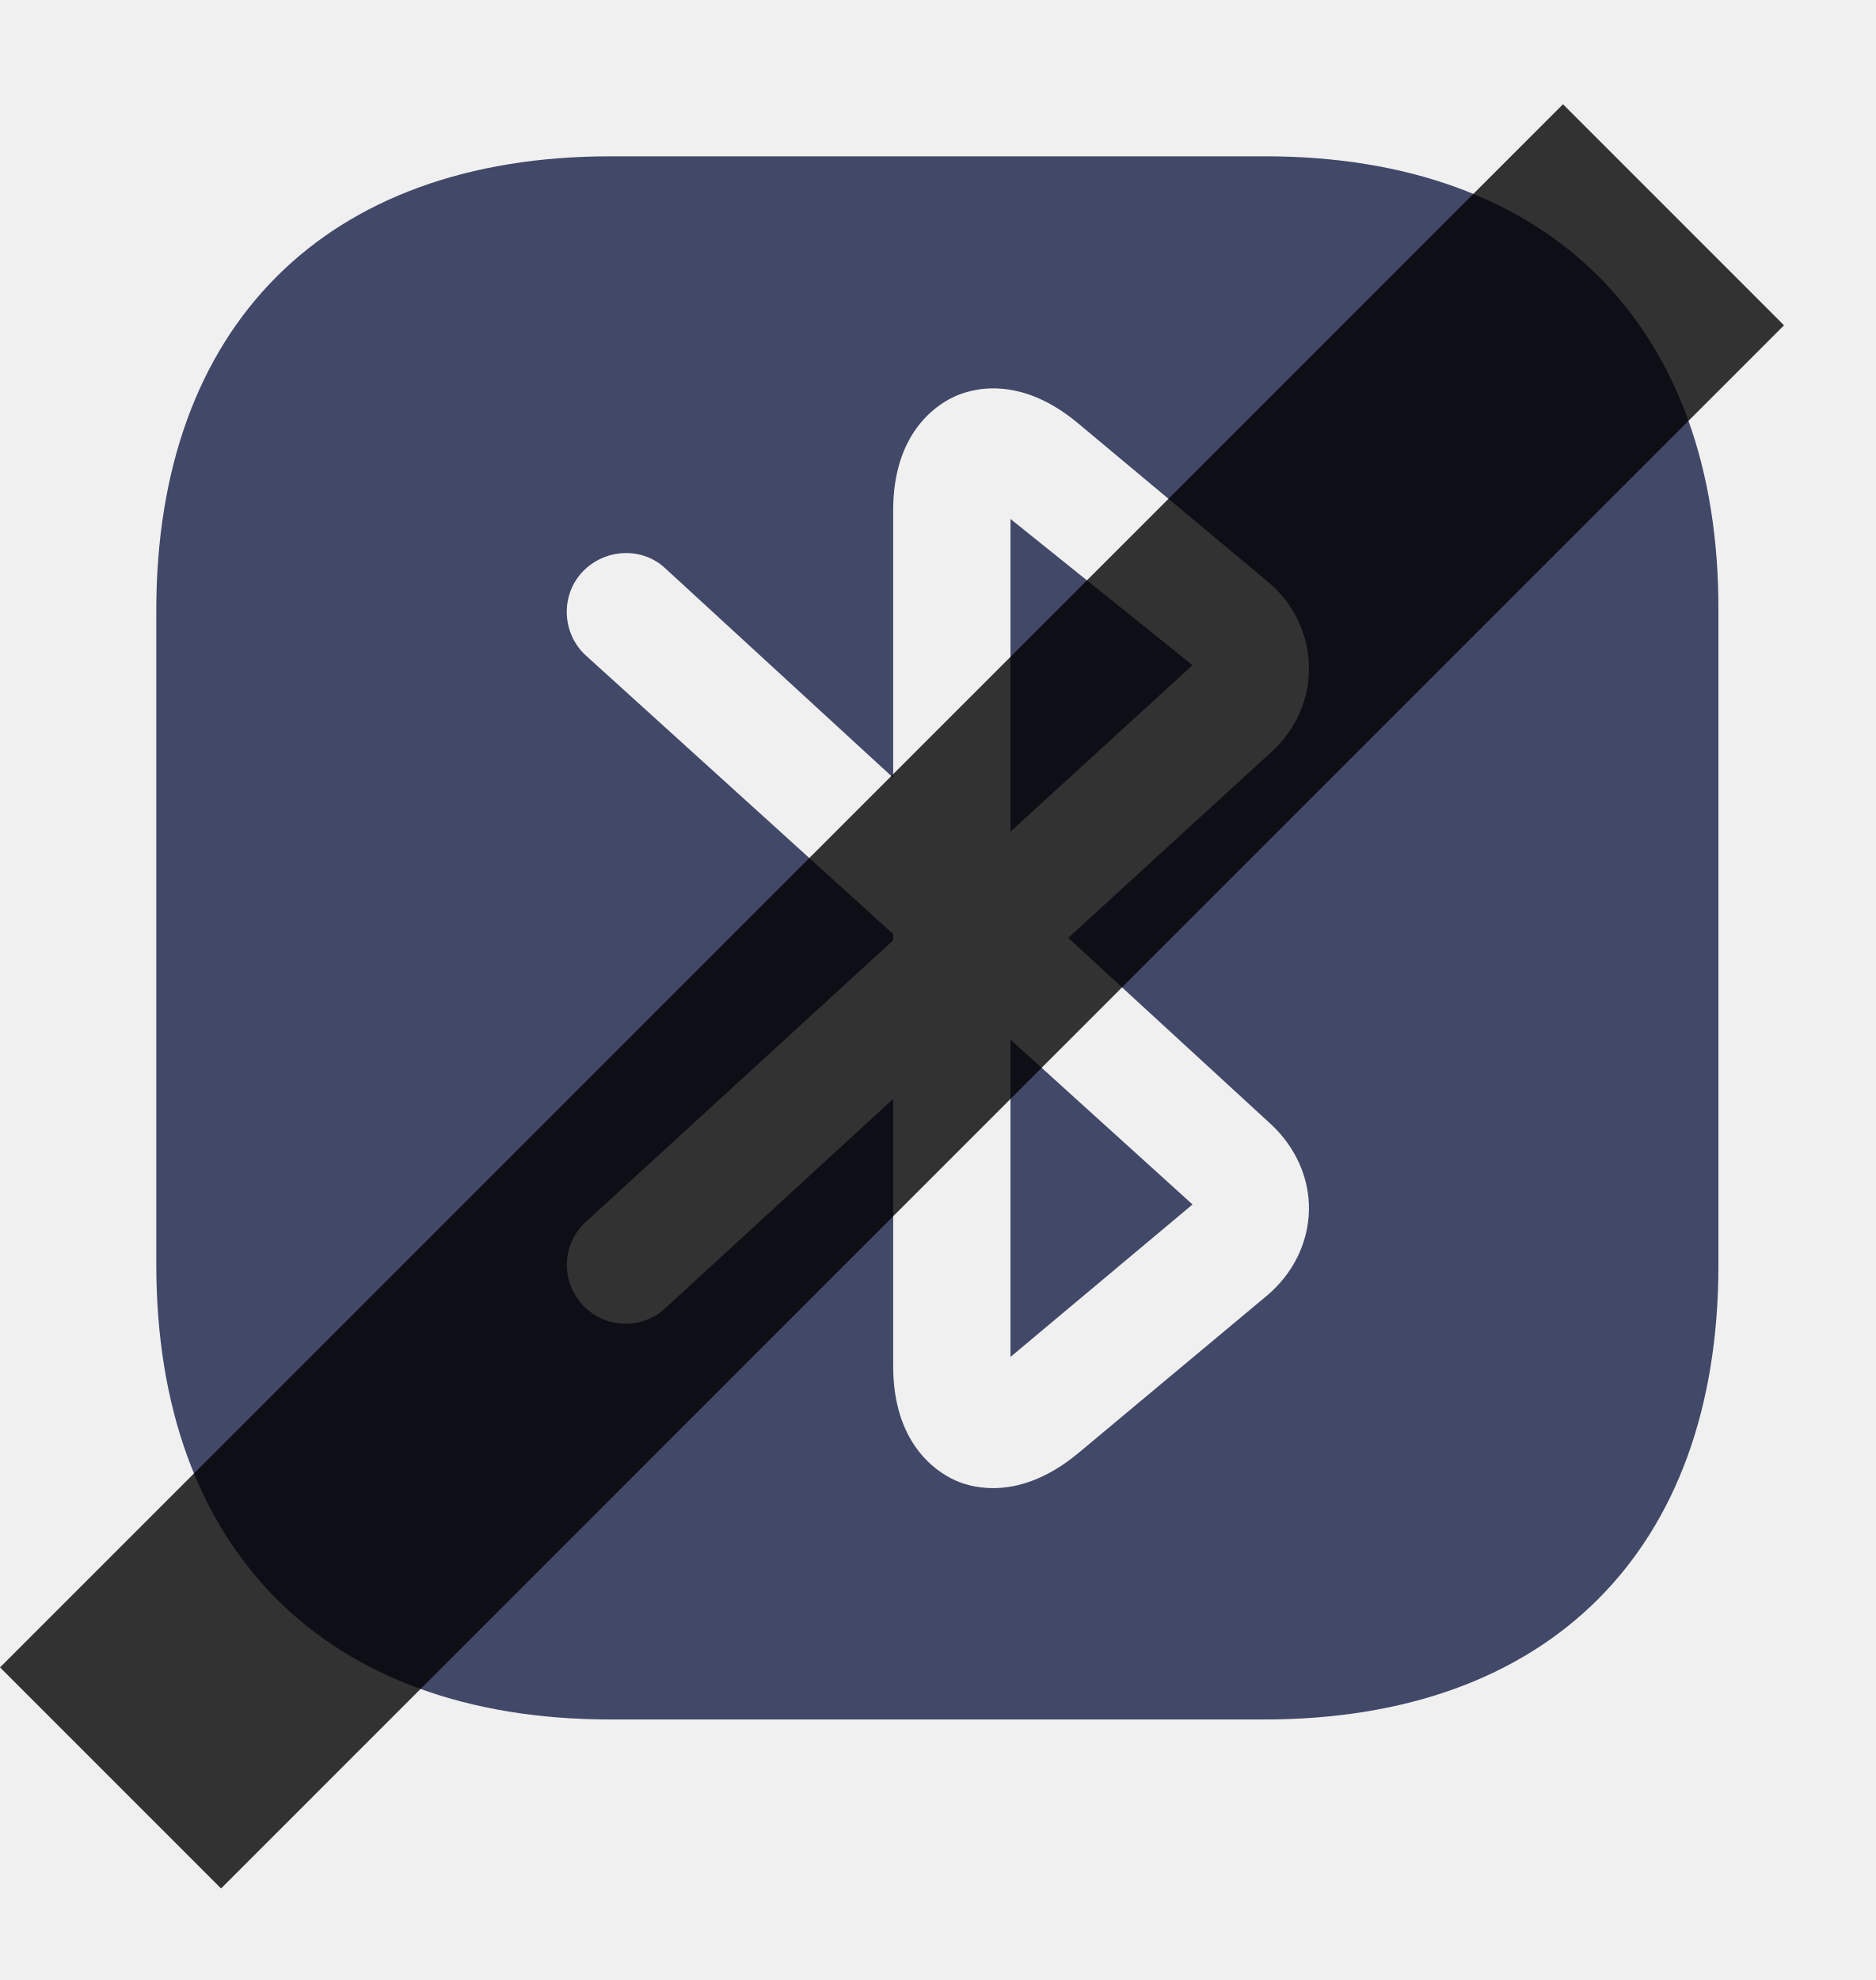
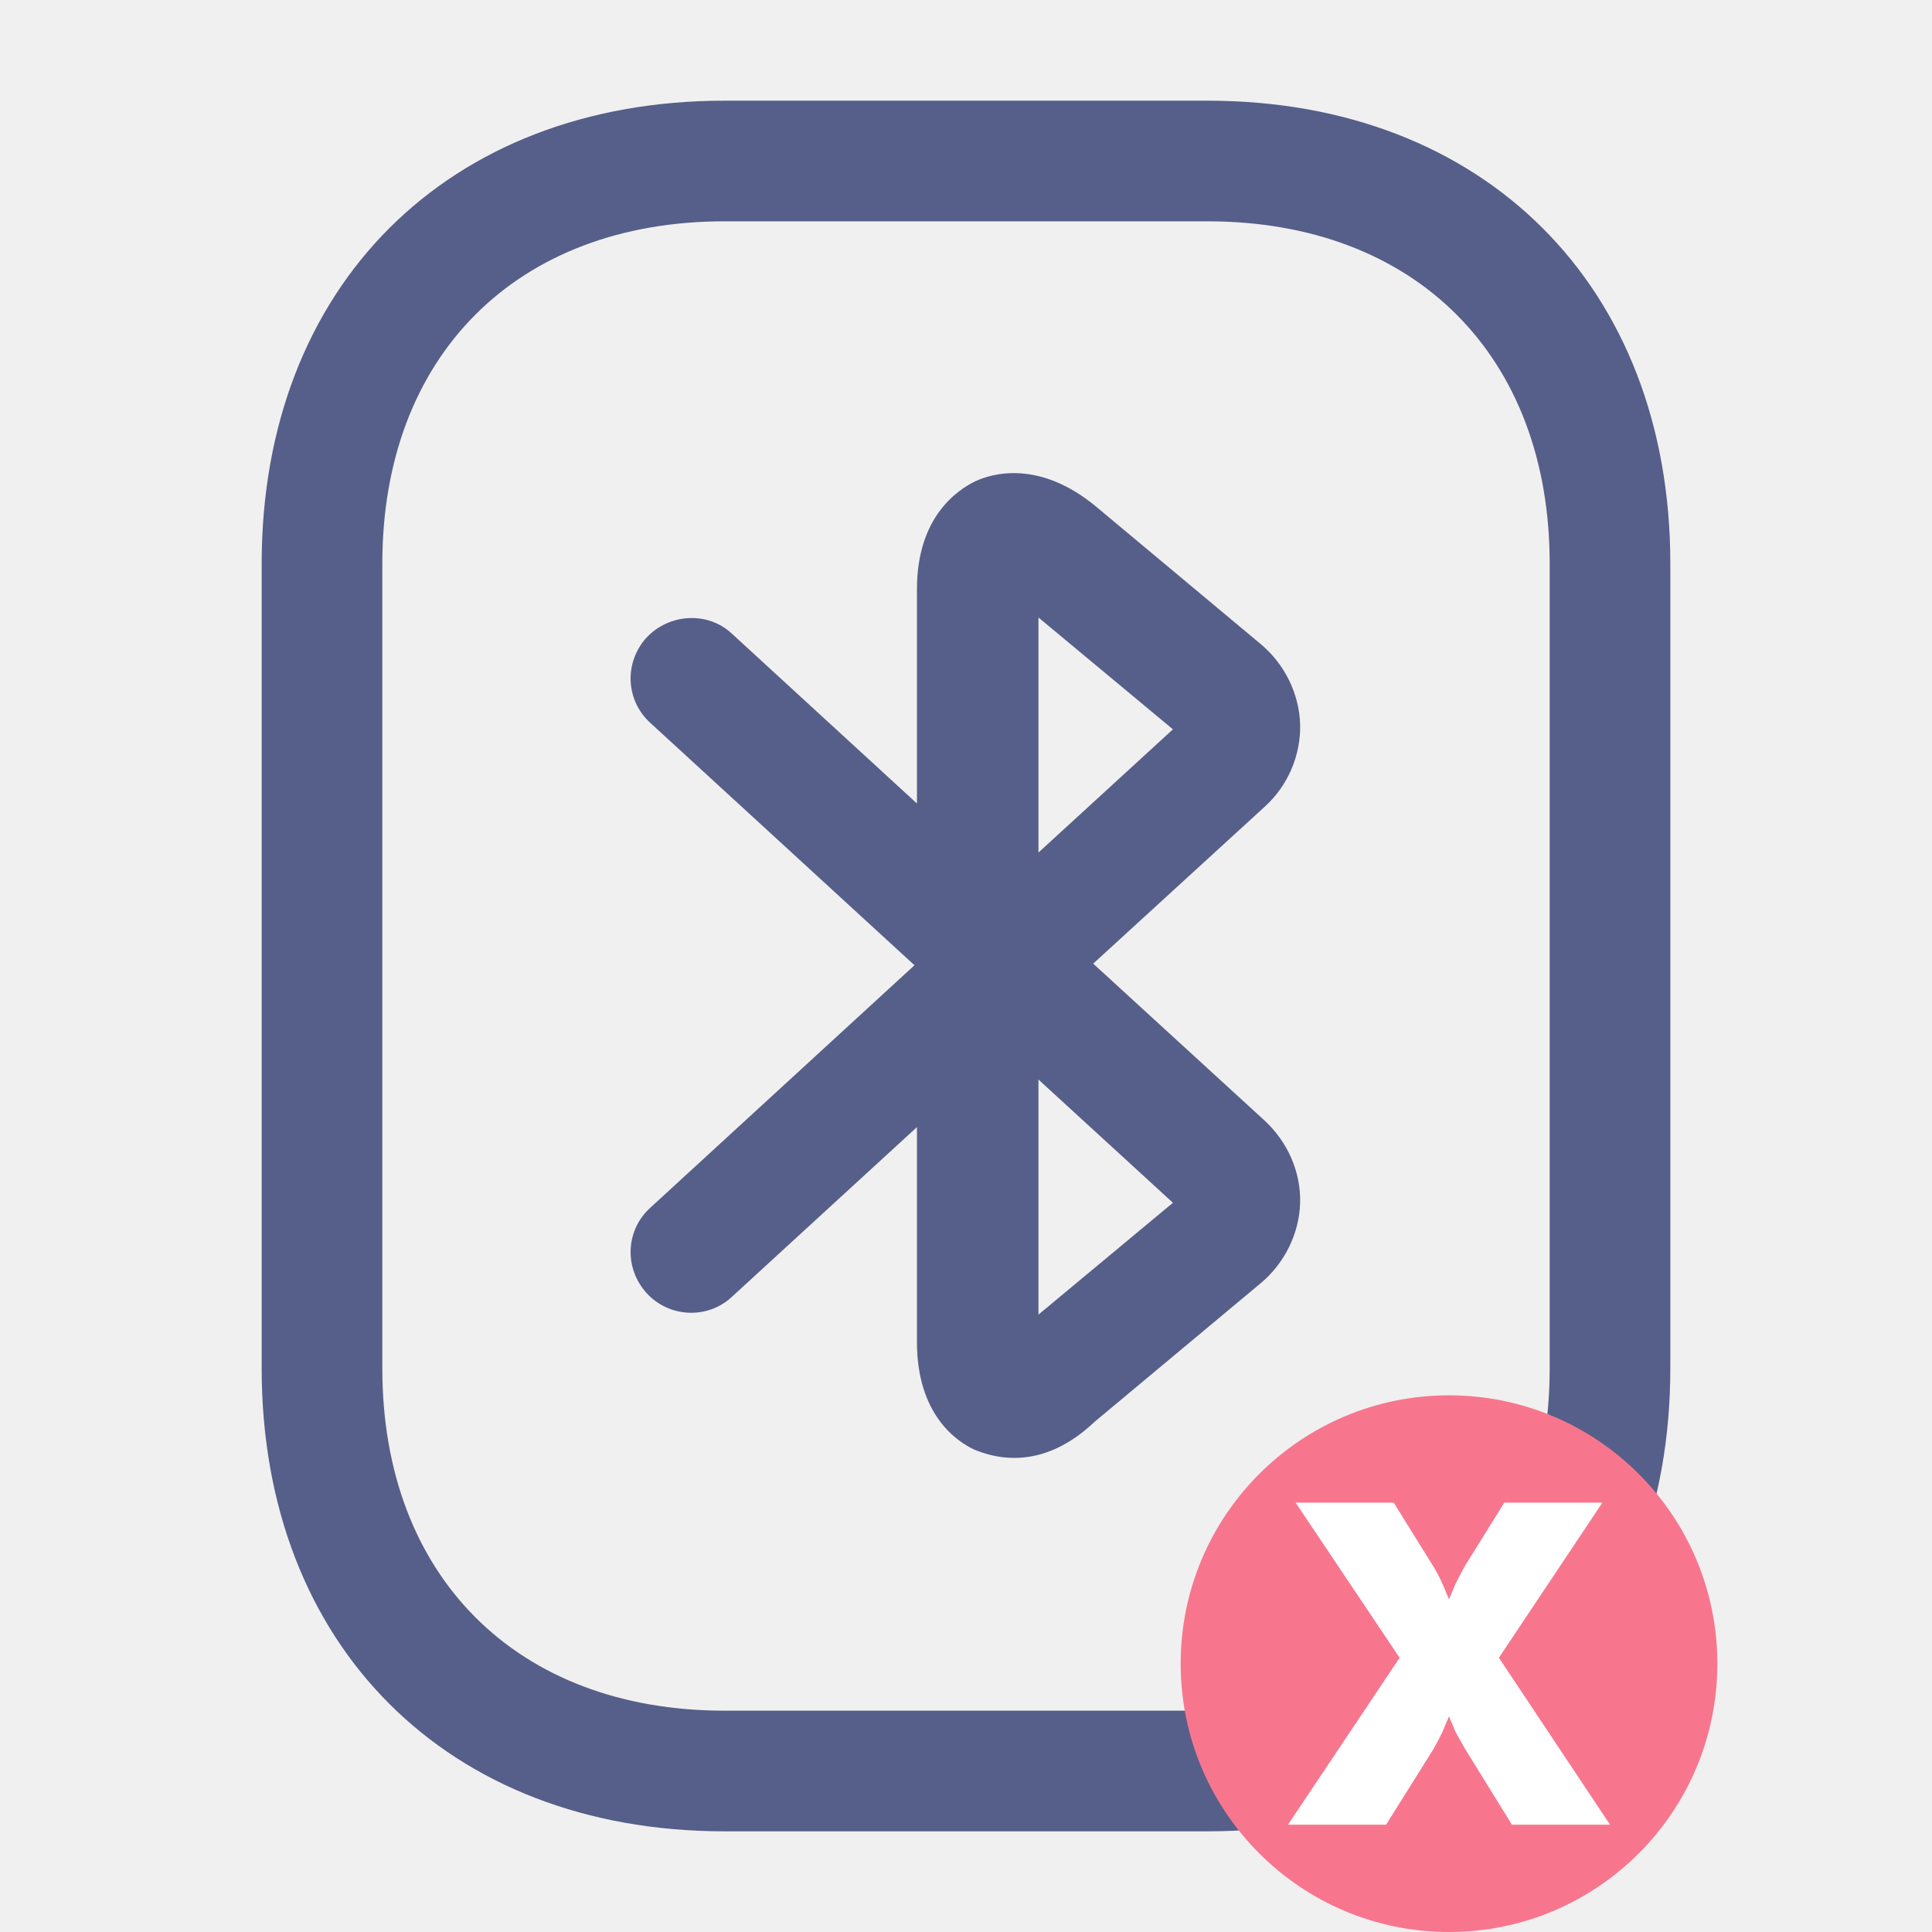
- <svg xmlns="http://www.w3.org/2000/svg" width="18" height="19" viewBox="0 0 18 19" fill="none">
-   <g clip-path="url(#clip0_36_143)">
-     <mask id="mask0_36_143" style="mask-type:luminance" maskUnits="userSpaceOnUse" x="0" y="0" width="18" height="18">
+ <svg xmlns="http://www.w3.org/2000/svg" width="18" height="18" viewBox="0 0 18 18" fill="none">
+   <g clip-path="url(#clip0_68_122)">
+     <mask id="mask0_68_122" style="mask-type:luminance" maskUnits="userSpaceOnUse" x="0" y="0" width="18" height="18">
      <path d="M18 0H0V18H18V0Z" fill="white" />
    </mask>
-     <g mask="url(#mask0_36_143)">
-       <path d="M9.698 7.98L11.445 6.383L9.698 4.98V7.98Z" fill="#414868" />
-       <path d="M12.143 1.5H5.857C3.127 1.5 1.5 3.127 1.5 5.857V12.135C1.5 14.873 3.127 16.5 5.857 16.5H12.135C14.865 16.5 16.492 14.873 16.492 12.143V5.857C16.5 3.127 14.873 1.5 12.143 1.5ZM12.203 10.793C12.435 11.01 12.57 11.31 12.562 11.617C12.555 11.925 12.412 12.217 12.165 12.428L10.35 13.943C10.035 14.205 9.75 14.28 9.533 14.28C9.36 14.28 9.225 14.235 9.15 14.197C8.977 14.115 8.572 13.845 8.572 13.11V10.545L6.383 12.555C6.157 12.765 5.798 12.75 5.588 12.518C5.378 12.285 5.393 11.932 5.625 11.723L8.572 9.023V8.963L5.617 6.285C5.393 6.075 5.378 5.715 5.588 5.49C5.798 5.265 6.157 5.242 6.383 5.452L8.572 7.463V4.897C8.572 4.162 8.977 3.893 9.15 3.81C9.322 3.728 9.787 3.592 10.35 4.065L12.165 5.58C12.412 5.782 12.555 6.082 12.562 6.39C12.57 6.697 12.443 6.997 12.203 7.215L10.252 9L12.203 10.793Z" fill="#414868" />
-       <path d="M9.698 13.021L11.445 11.558L9.698 9.976V13.021Z" fill="#414868" />
+     <g mask="url(#mask0_68_122)">
+       <path d="M9.45 13.583C9.285 13.583 9.158 13.538 9.082 13.508C8.918 13.433 8.543 13.185 8.543 12.503V10.501L6.818 12.083C6.593 12.293 6.233 12.278 6.023 12.046C5.813 11.813 5.828 11.46 6.06 11.251L8.52 8.993L6.06 6.736C5.828 6.526 5.813 6.173 6.023 5.941C6.233 5.716 6.593 5.693 6.818 5.903L8.543 7.486V5.491C8.543 4.816 8.918 4.568 9.082 4.486C9.24 4.411 9.675 4.283 10.2 4.71L11.745 6C11.97 6.188 12.105 6.465 12.113 6.75C12.12 7.035 12 7.32 11.783 7.516L10.185 8.978L11.783 10.441C12 10.643 12.12 10.921 12.113 11.206C12.105 11.491 11.97 11.768 11.745 11.956L10.2 13.245C9.915 13.515 9.652 13.583 9.45 13.583ZM9.675 10.058V12.248L10.928 11.206L9.675 10.058ZM9.675 5.753V7.943L10.928 6.795L9.675 5.753Z" fill="#565F89" />
+       <path d="M11.25 17.062H6.75C4.17 17.062 2.438 15.33 2.438 12.75V5.25C2.438 2.67 4.17 0.938 6.75 0.938H11.25C13.83 0.938 15.562 2.67 15.562 5.25V12.75C15.562 15.33 13.83 17.062 11.25 17.062ZM6.75 2.062C4.815 2.062 3.562 3.315 3.562 5.25V12.75C3.562 14.685 4.815 15.938 6.75 15.938H11.25C13.185 15.938 14.438 14.685 14.438 12.75V5.25C14.438 3.315 13.185 2.062 11.25 2.062H6.75Z" fill="#565F89" />
    </g>
+     <circle cx="13.5" cy="15.5" r="2.5" fill="#F7768E" />
+     <path d="M12 17L13.04 15.445L12.071 14H12.985L13.358 14.6C13.387 14.647 13.414 14.7 13.44 14.758C13.465 14.816 13.485 14.864 13.5 14.9C13.515 14.864 13.535 14.816 13.56 14.758C13.589 14.7 13.617 14.647 13.642 14.6L14.015 14H14.929L13.965 15.445L15 17H14.086L13.648 16.291C13.619 16.24 13.589 16.187 13.56 16.133C13.535 16.075 13.515 16.027 13.5 15.991C13.485 16.027 13.465 16.075 13.44 16.133C13.414 16.187 13.387 16.24 13.358 16.291L12.914 17H12Z" fill="white" />
  </g>
-   <line x1="16.061" y1="2.061" x2="1.061" y2="17.061" stroke="black" stroke-opacity="0.79" stroke-width="3" />
  <defs>
-     <clipPath id="clip0_36_143">
+     <clipPath id="clip0_68_122">
      <rect width="18" height="18" fill="white" />
    </clipPath>
  </defs>
</svg>
